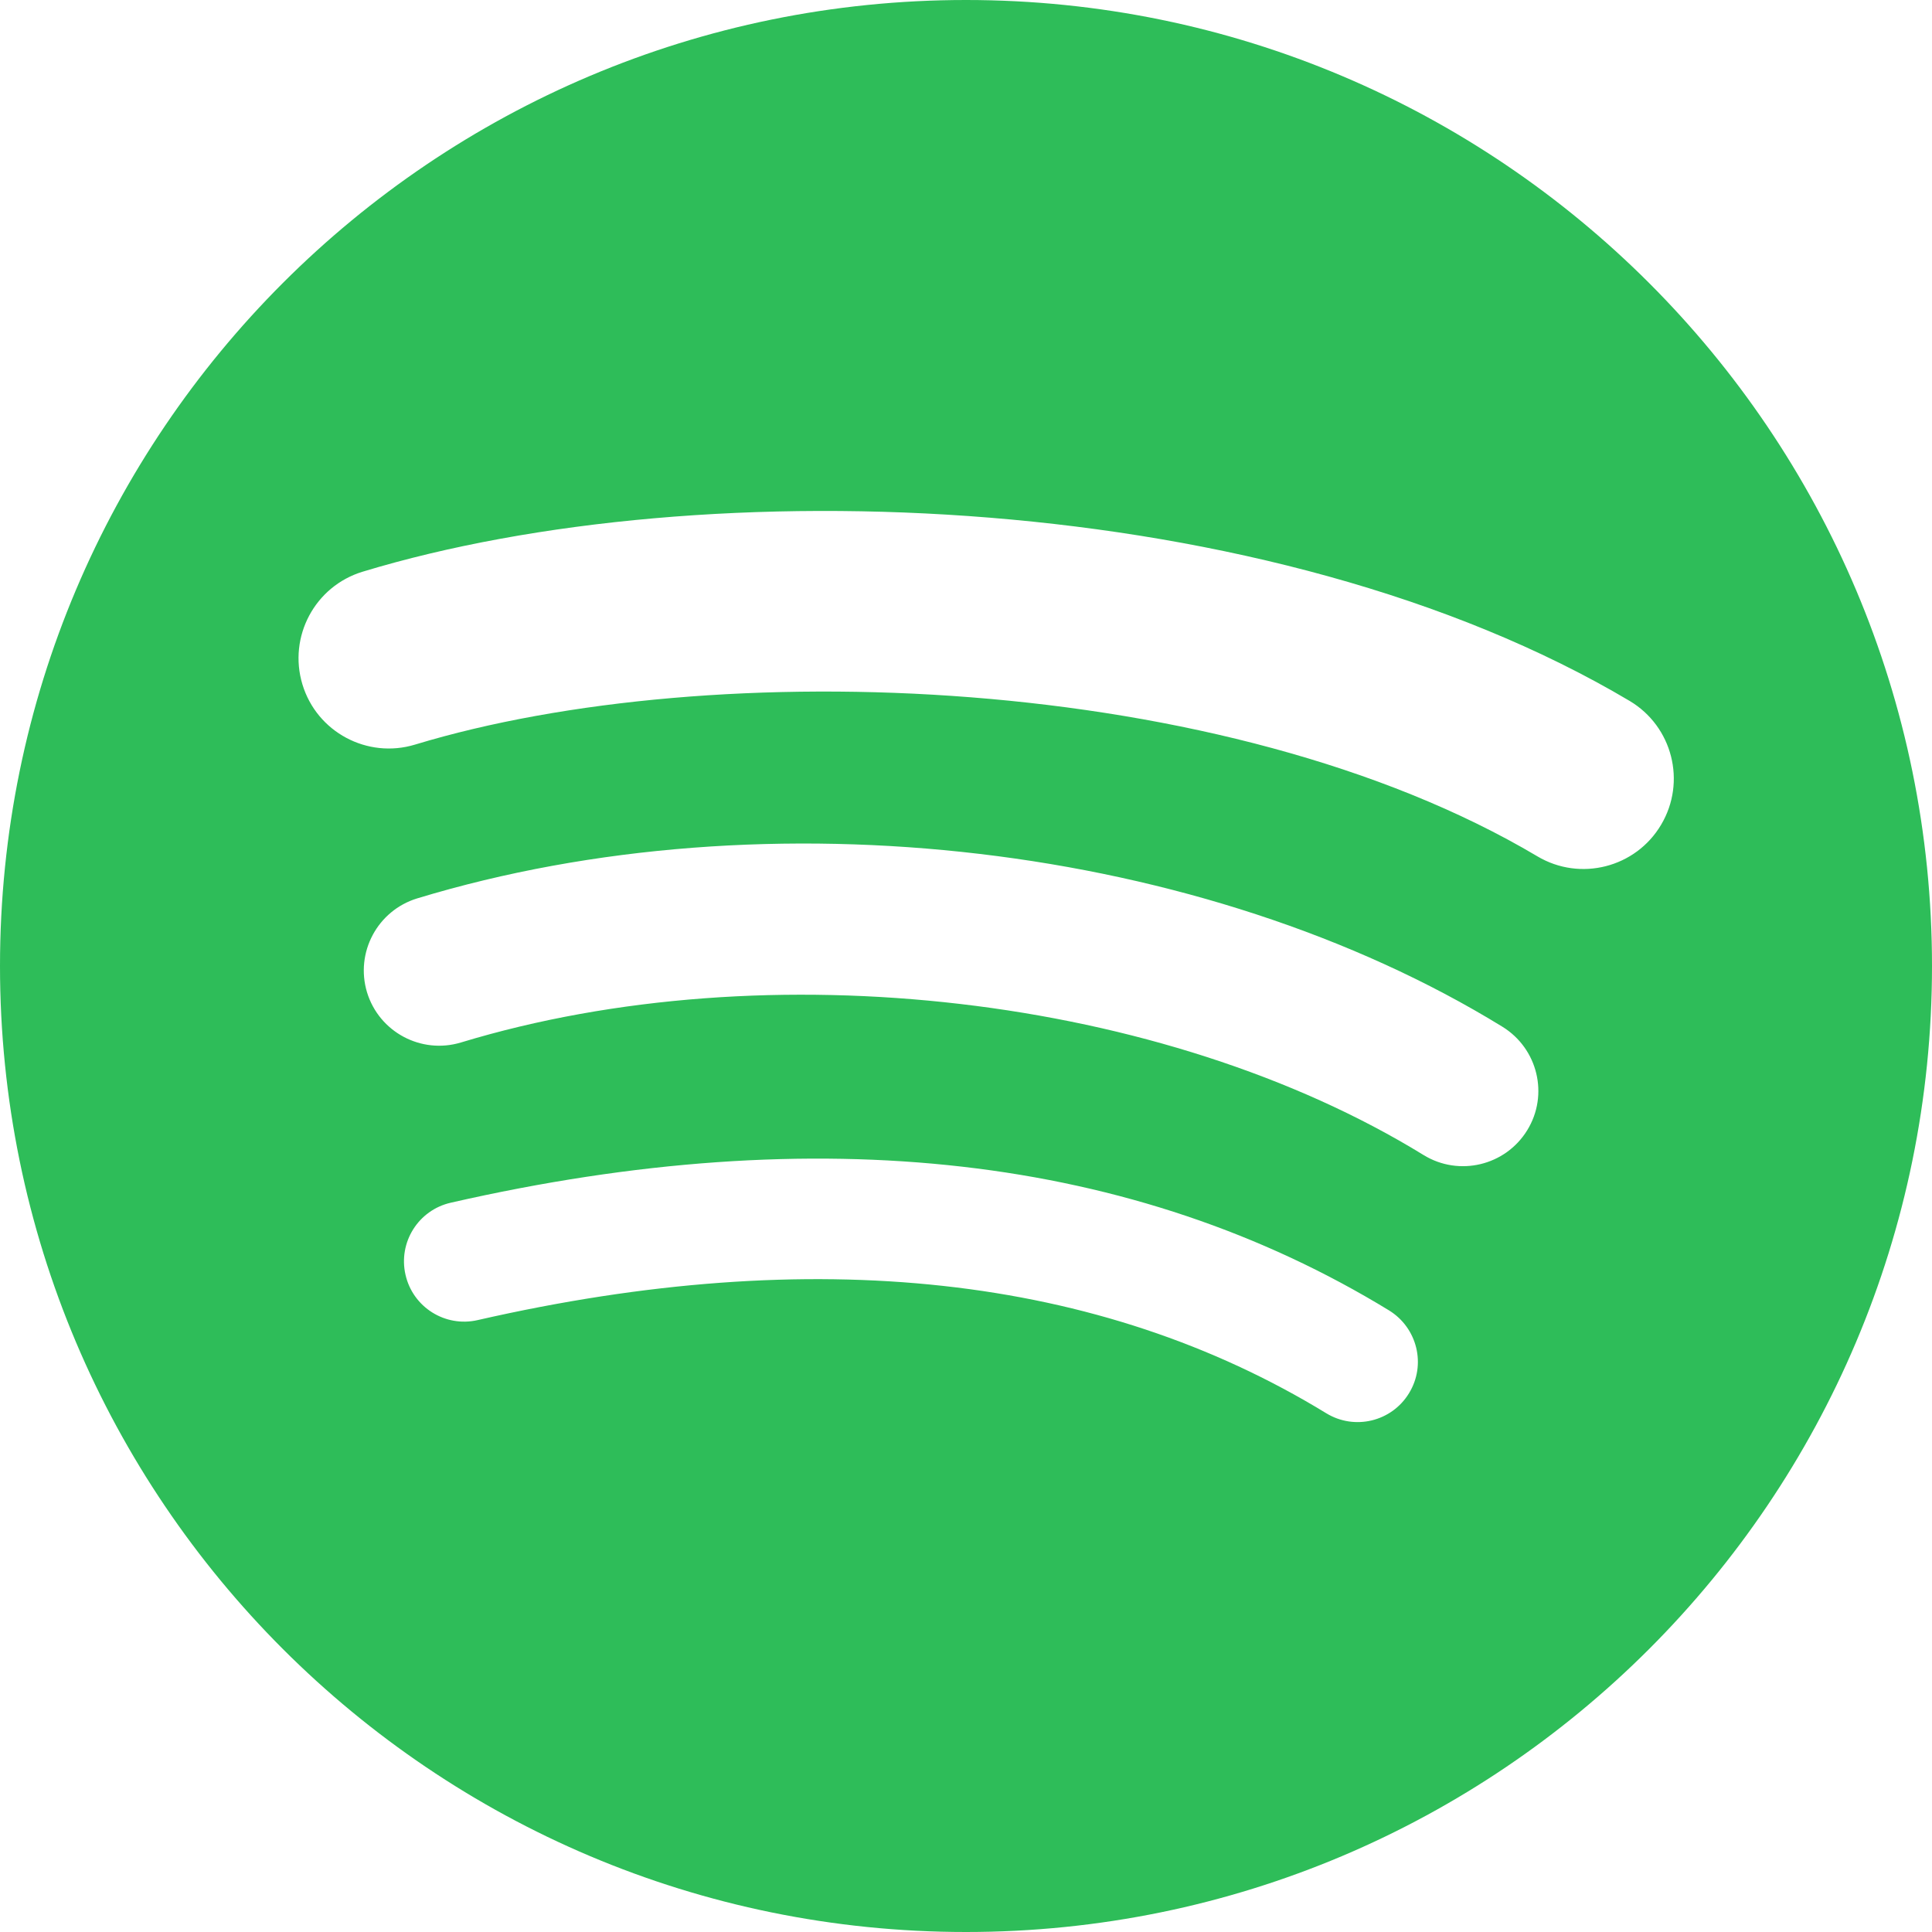
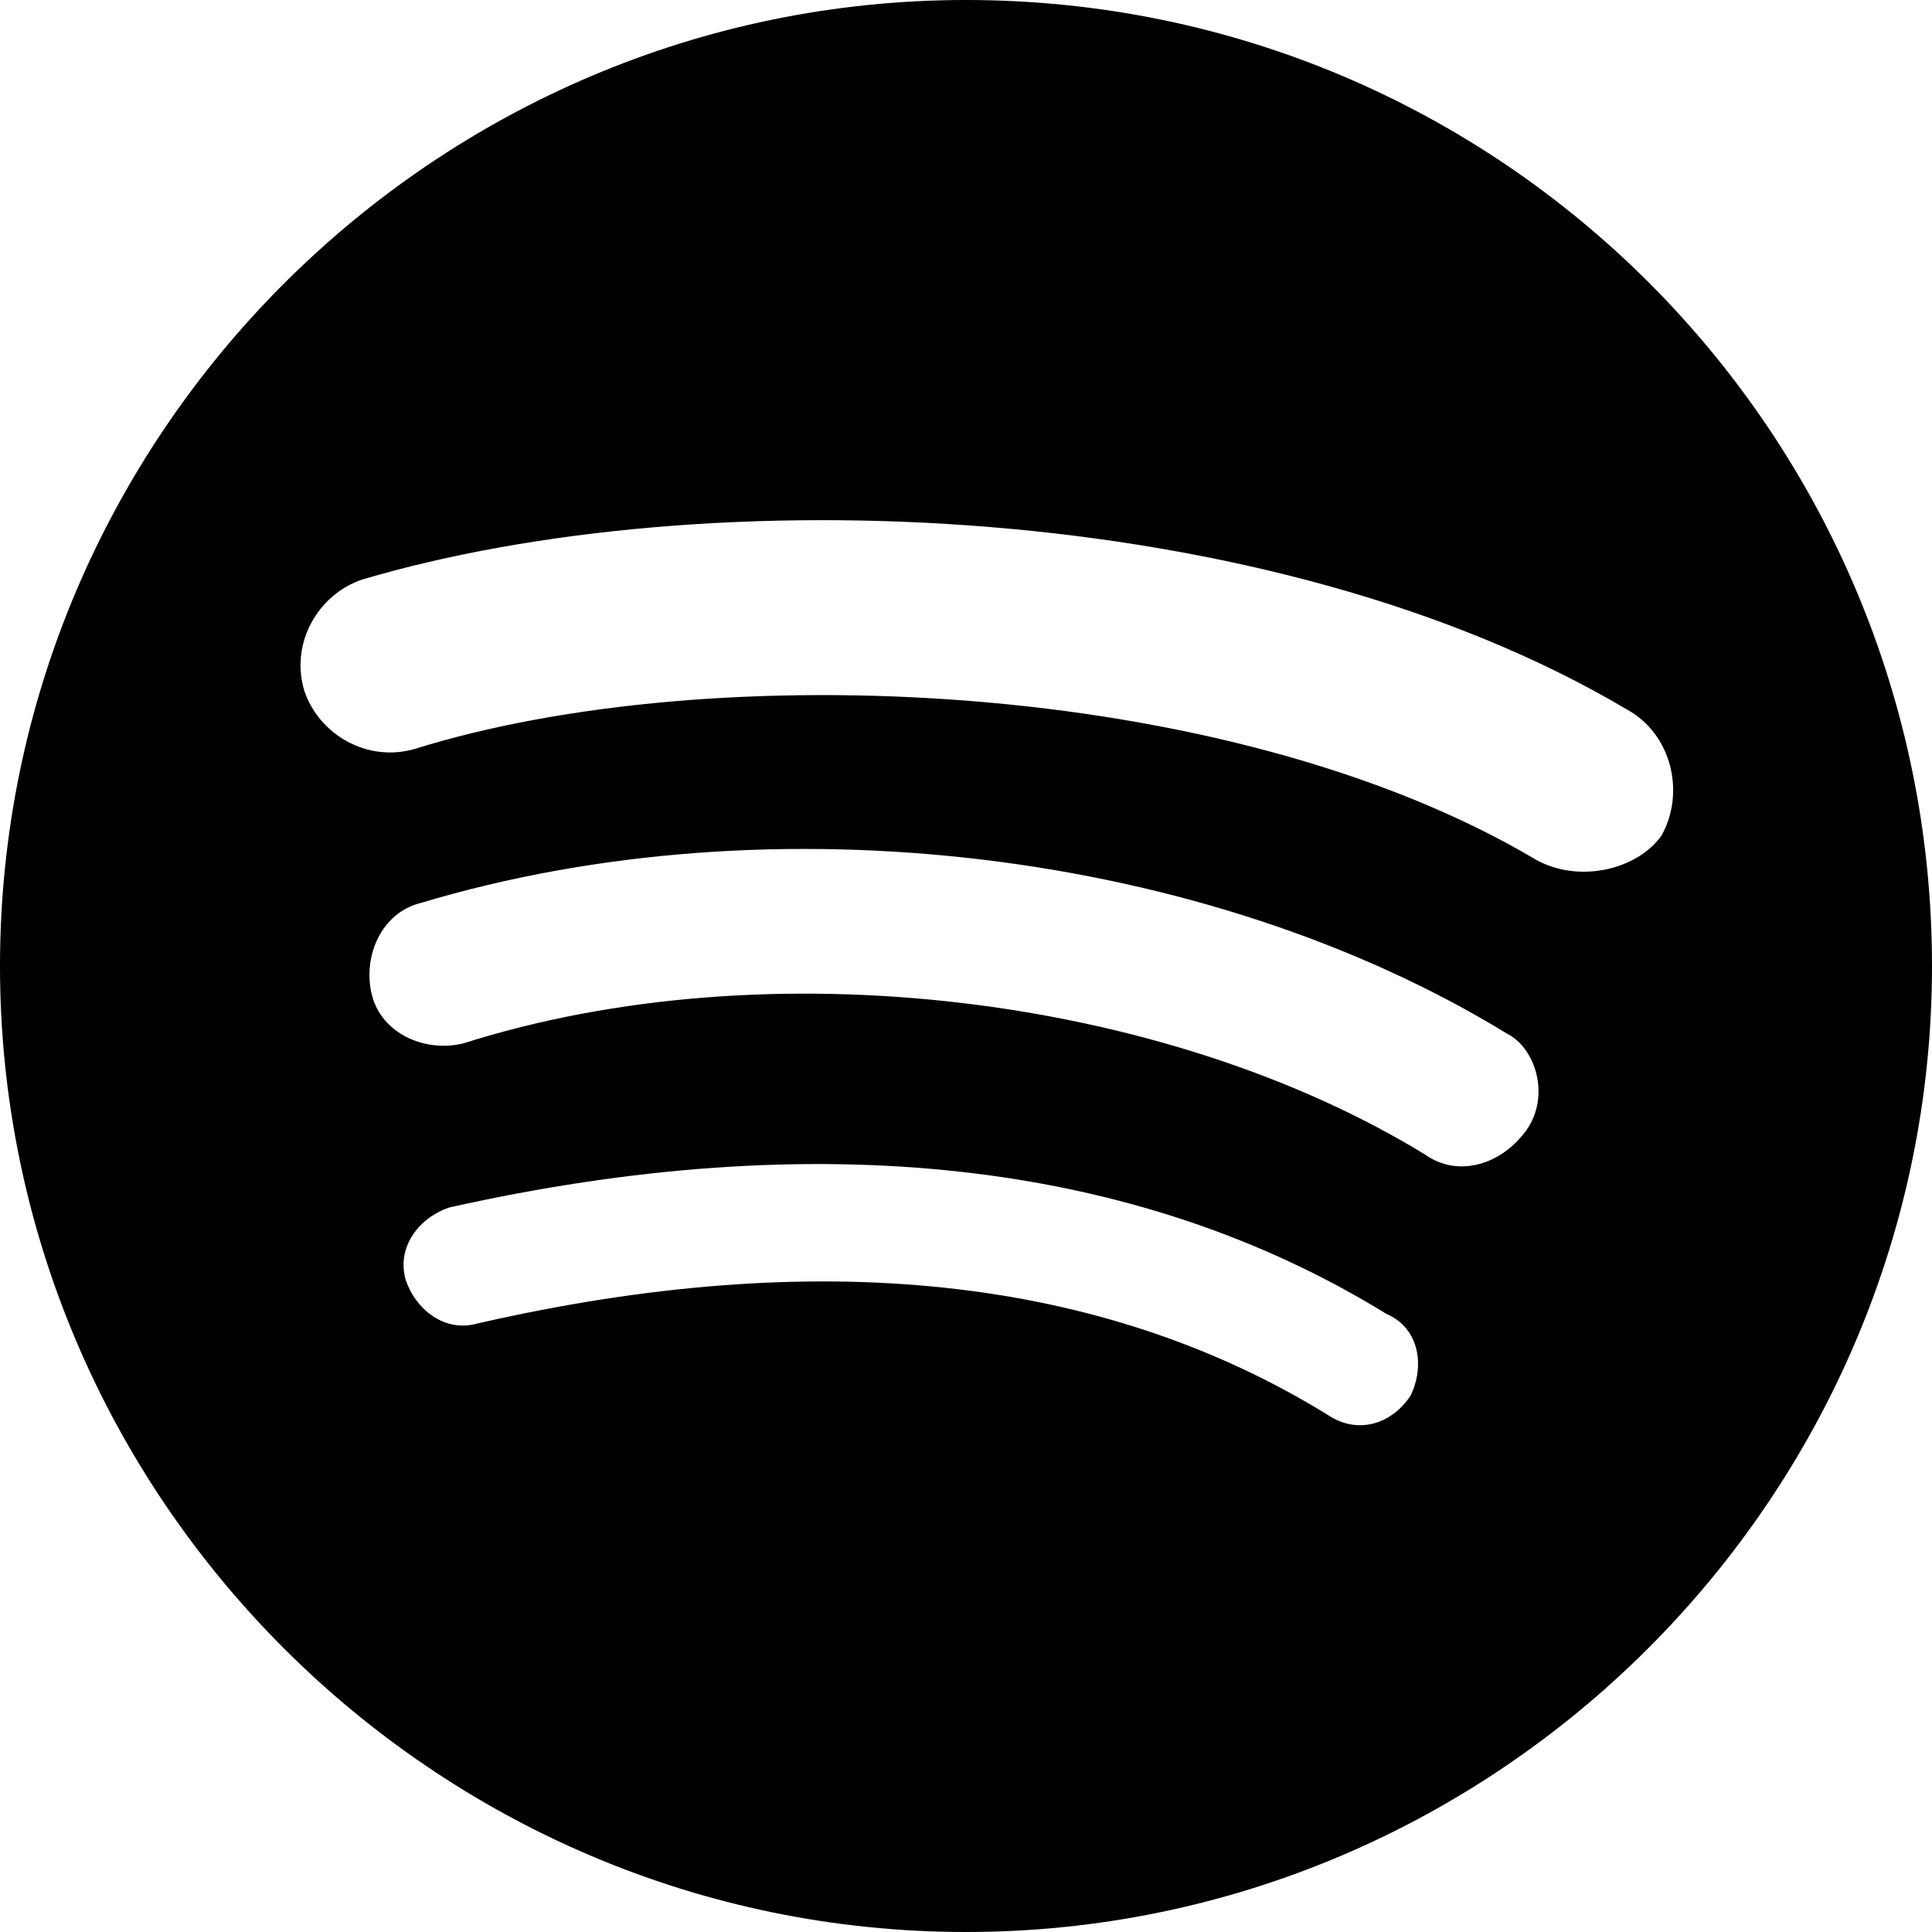
- <svg xmlns="http://www.w3.org/2000/svg" id="Layer_1" viewBox="0 0 2931 2931" width="16" height="16">
-   <style>.st0{fill:#2ebd59}</style>
-   <path class="st0" d="M1465.5 0C656.1 0 0 656.1 0 1465.5S656.1 2931 1465.5 2931 2931 2274.9 2931 1465.5C2931 656.2 2274.9.1 1465.5 0zm672.1 2113.6c-26.3 43.2-82.6 56.7-125.6 30.4-344.1-210.3-777.3-257.8-1287.4-141.3-49.2 11.3-98.2-19.5-109.4-68.7-11.3-49.2 19.4-98.2 68.7-109.4C1242.1 1697.1 1721 1752 2107.3 1988c43 26.5 56.7 82.6 30.3 125.6zm179.3-398.9c-33.1 53.8-103.5 70.6-157.2 37.6-393.8-242.1-994.4-312.2-1460.3-170.8-60.4 18.3-124.2-15.8-142.6-76.1-18.2-60.4 15.9-124.1 76.2-142.5 532.2-161.5 1193.9-83.3 1646.2 194.7 53.8 33.1 70.8 103.4 37.7 157.1zm15.4-415.6c-472.4-280.5-1251.6-306.3-1702.6-169.5-72.4 22-149-18.9-170.9-91.3-21.9-72.4 18.9-149 91.4-171 517.7-157.1 1378.2-126.8 1922 196 65.1 38.7 86.5 122.8 47.9 187.8-38.5 65.2-122.8 86.7-187.8 48z" />
+ <svg xmlns="http://www.w3.org/2000/svg" viewBox="0 0 24 24">
+   <path d="M12 0C5.4 0 0 5.4 0 12s5.4 12 12 12 12-5.4 12-12S18.66 0 12 0zm5.521 17.34c-.24.359-.66.48-1.021.24-2.82-1.74-6.36-2.101-10.561-1.141-.418.122-.779-.179-.899-.539-.12-.421.18-.78.54-.9 4.56-1.021 8.52-.6 11.64 1.32.42.18.479.659.301 1.02zm1.44-3.3c-.301.42-.841.6-1.262.3-3.239-1.98-8.159-2.58-11.939-1.38-.479.12-1.02-.12-1.14-.6-.12-.48.12-1.021.6-1.141C9.6 9.9 15 10.561 18.72 12.84c.361.181.54.78.241 1.2zm.12-3.36C15.24 8.4 8.82 8.16 5.16 9.301c-.6.179-1.2-.181-1.38-.721-.18-.601.18-1.2.72-1.381 4.26-1.26 11.28-1.02 15.721 1.621.539.3.719 1.02.419 1.56-.299.421-1.02.599-1.559.3z" />
</svg>
